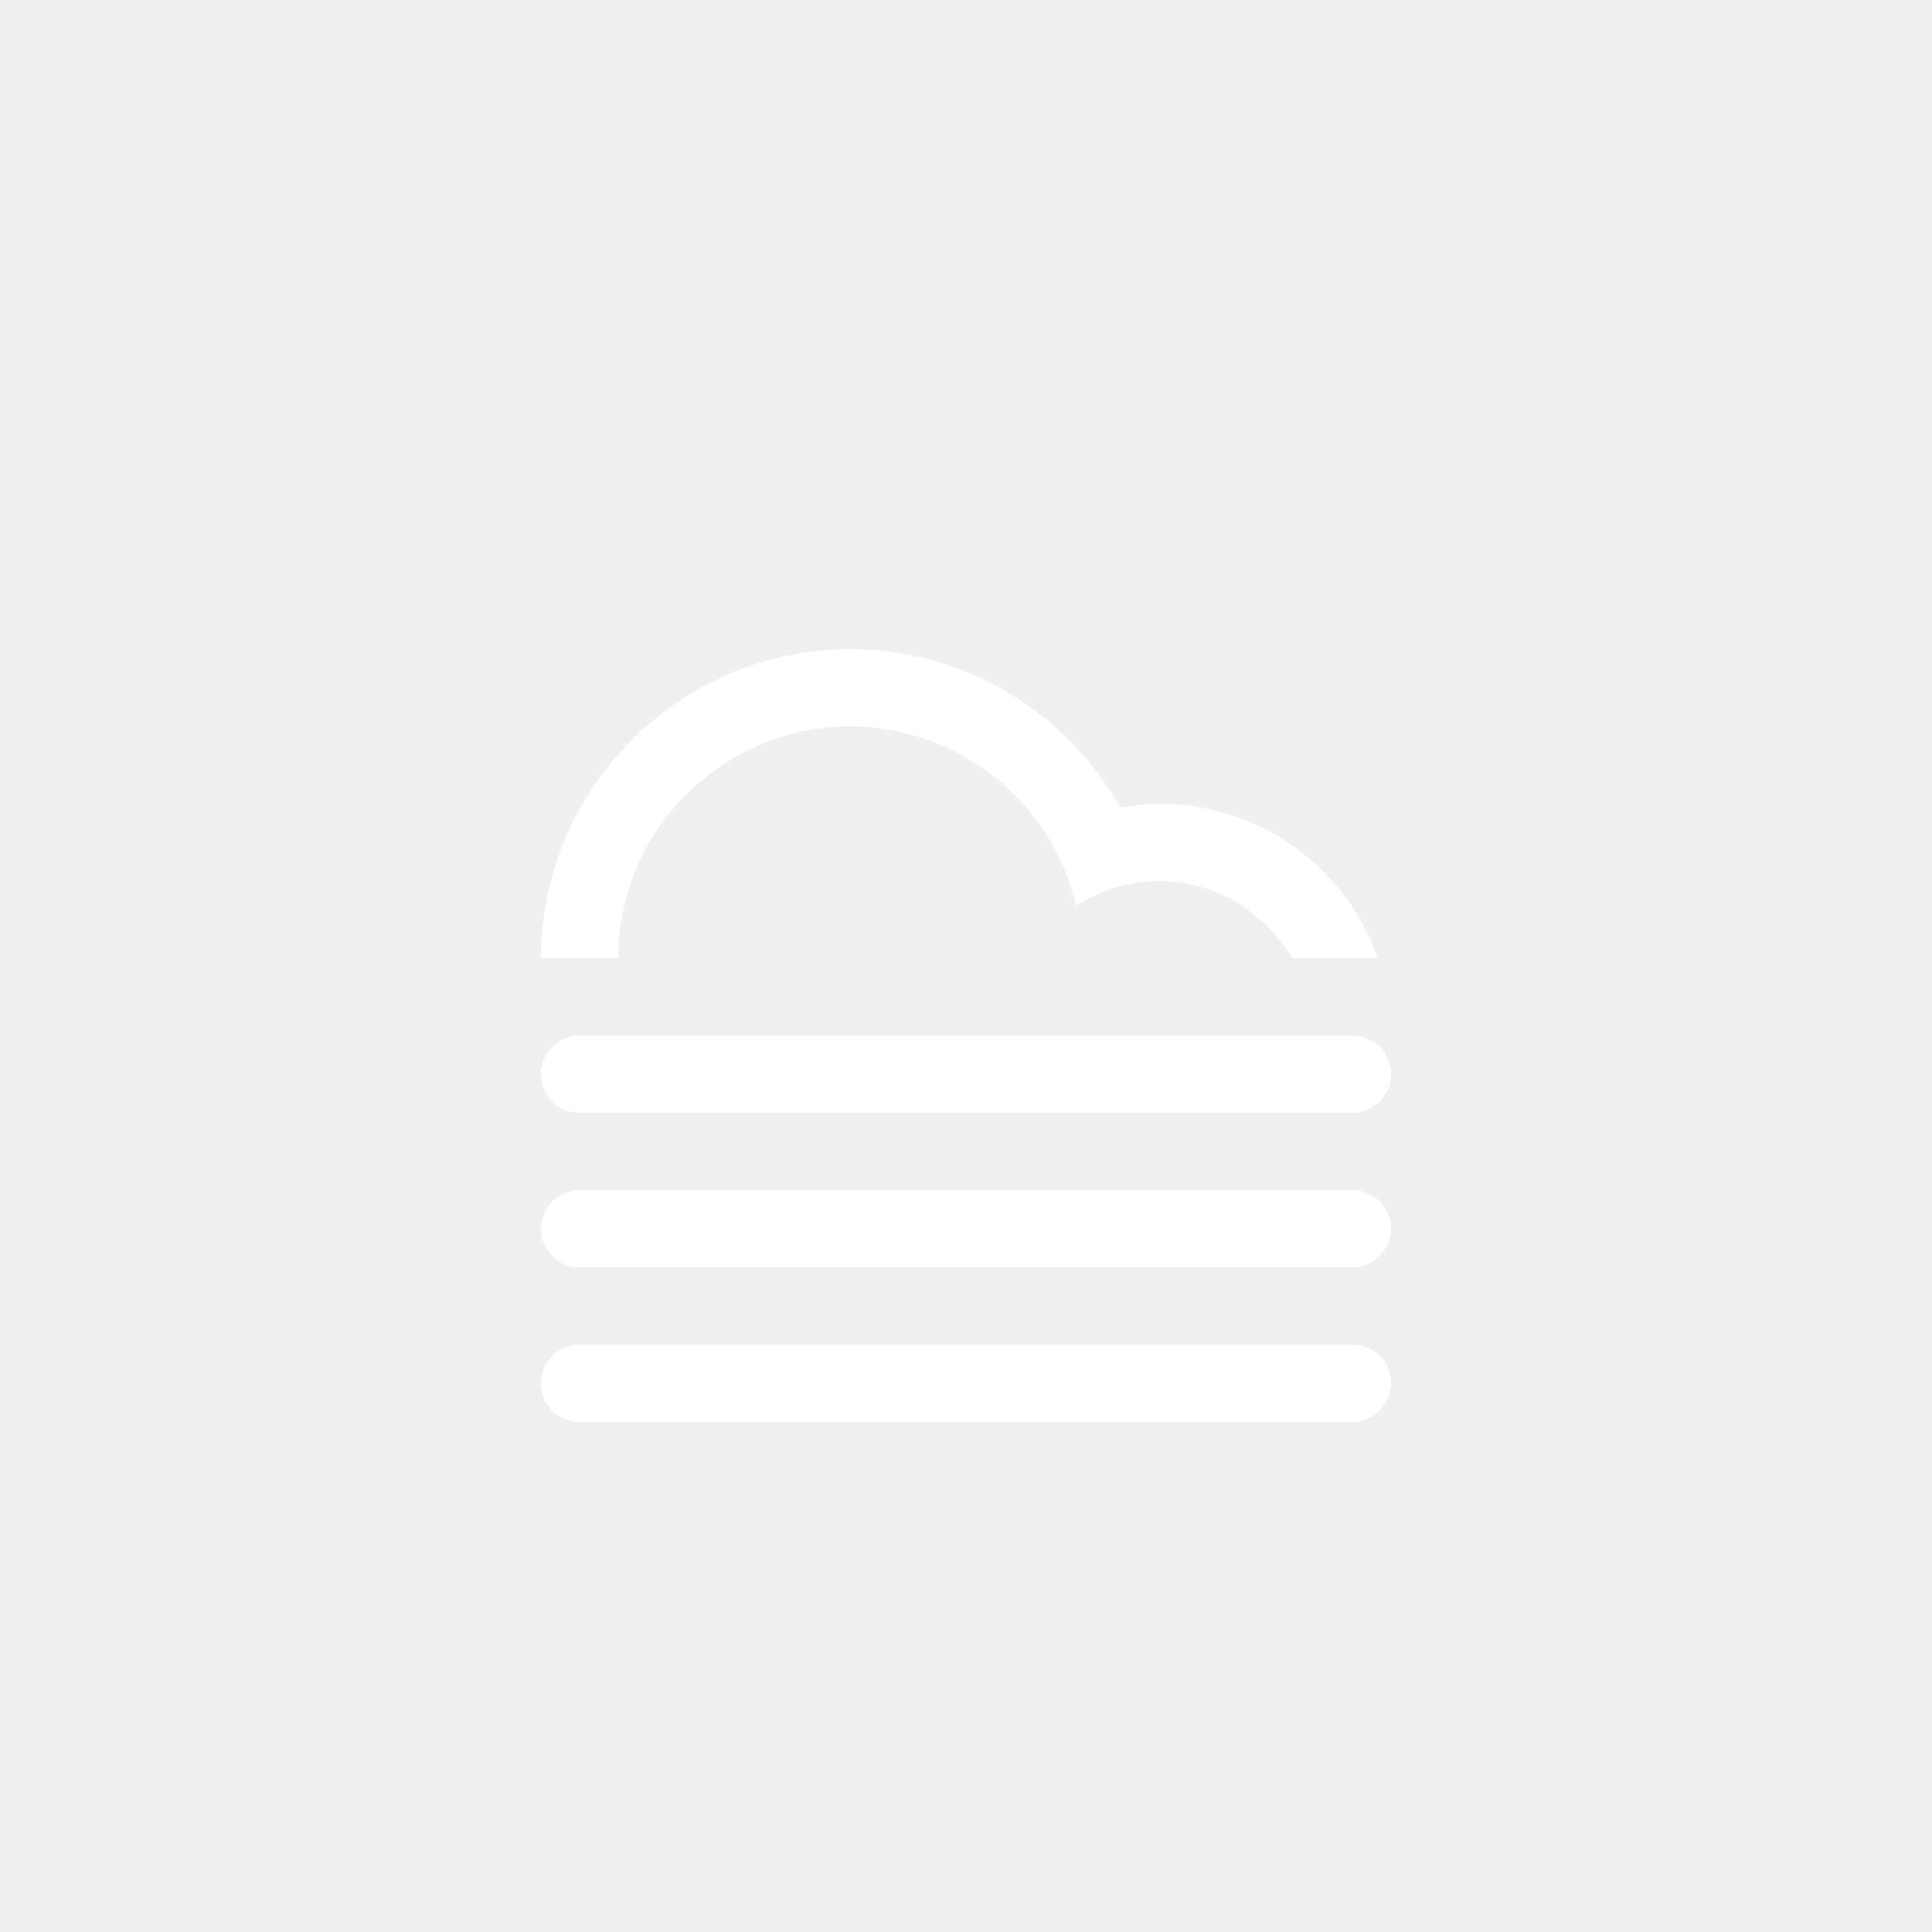
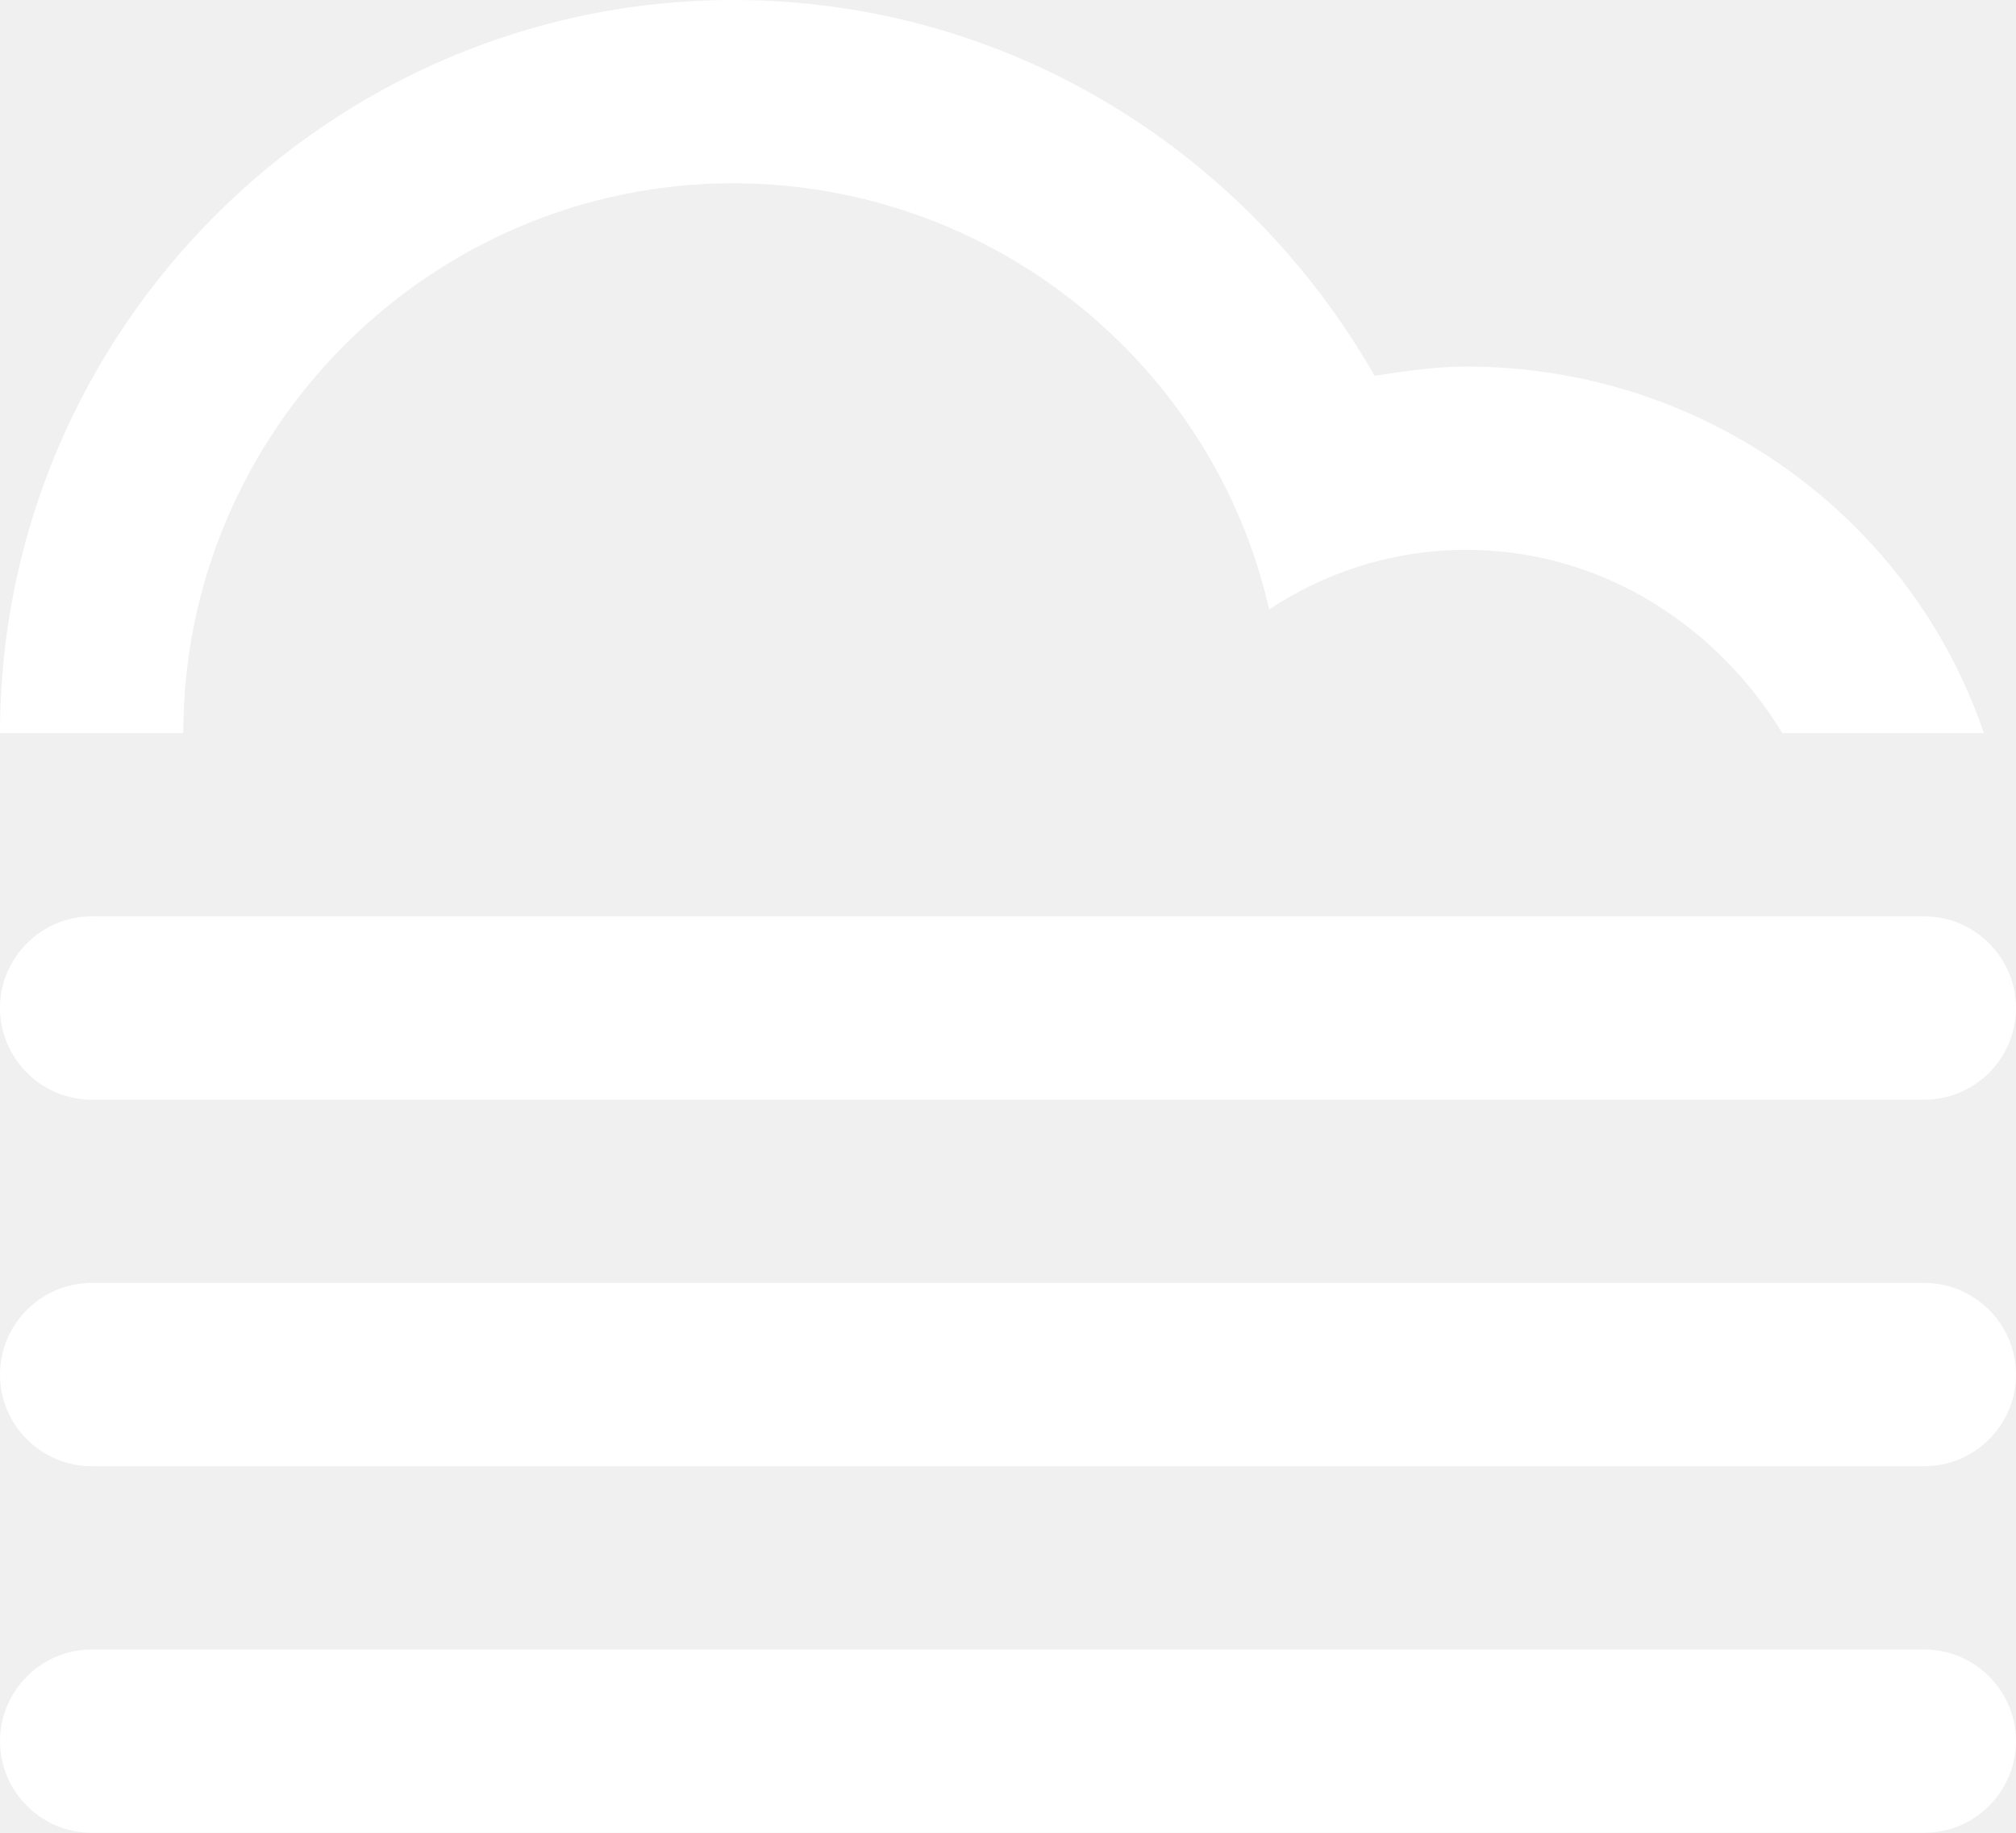
- <svg xmlns="http://www.w3.org/2000/svg" version="1.1" id="Layer_1" x="0px" y="0px" viewBox="0 0 100 100" style="enable-background:new 0 0 100 100;" xml:space="preserve">
-   <style type="text/css">
- 	.st0{fill:#FFFFFF;}
- </style>
-   <path class="st0" d="M70,65.6H30c-1.1,0-2-0.9-2-2c0-1.1,0.9-2,2-2h40c1.1,0,2,0.9,2,2C72,64.7,71.1,65.6,70,65.6z M70,57.6H30  c-1.1,0-2-0.9-2-2c0-1.1,0.9-2,2-2h40c1.1,0,2,0.9,2,2C72,56.7,71.1,57.6,70,57.6z M60,45.6c-1.6,0-3.1,0.5-4.3,1.3  c-1.2-5.3-6-9.3-11.7-9.3c-6.6,0-12,5.4-12,12h-4c0-8.8,7.2-16,16-16c6,0,11.2,3.3,14,8.2c0.7-0.1,1.3-0.2,2-0.2  c5.2,0,9.7,3.3,11.3,8h-4.4C65.5,47.3,63,45.6,60,45.6z M30,69.6h40c1.1,0,2,0.9,2,2c0,1.1-0.9,2-2,2H30c-1.1,0-2-0.9-2-2  C28,70.5,28.9,69.6,30,69.6z" />
+ <svg xmlns="http://www.w3.org/2000/svg" version="1.1" id="Layer_1" x="0px" y="0px" width="44px" height="40px" viewBox="0 0 44 40" enable-background="new 0 0 44 40" xml:space="preserve">
+   <path fill="#FFFFFF" d="M42,32H2c-1.1,0-2-0.899-2-2c0-1.1,0.9-2,2-2h40c1.1,0,2,0.9,2,2C44,31.101,43.1,32,42,32z M42,24H2  c-1.1,0-2-0.899-2-2c0-1.1,0.9-2,2-2h40c1.1,0,2,0.9,2,2C44,23.101,43.1,24,42,24z M32,12c-1.6,0-3.1,0.5-4.3,1.301  C26.5,8,21.7,4,16,4C9.4,4,4,9.4,4,16H0C0,7.2,7.2,0,16,0c6,0,11.2,3.301,14,8.2c0.7-0.1,1.3-0.2,2-0.2c5.2,0,9.7,3.301,11.3,8H38.9  C37.5,13.7,35,12,32,12z M2,36h40c1.1,0,2,0.9,2,2c0,1.101-0.9,2-2,2H2c-1.1,0-2-0.899-2-2C0,36.9,0.9,36,2,36z" />
</svg>
